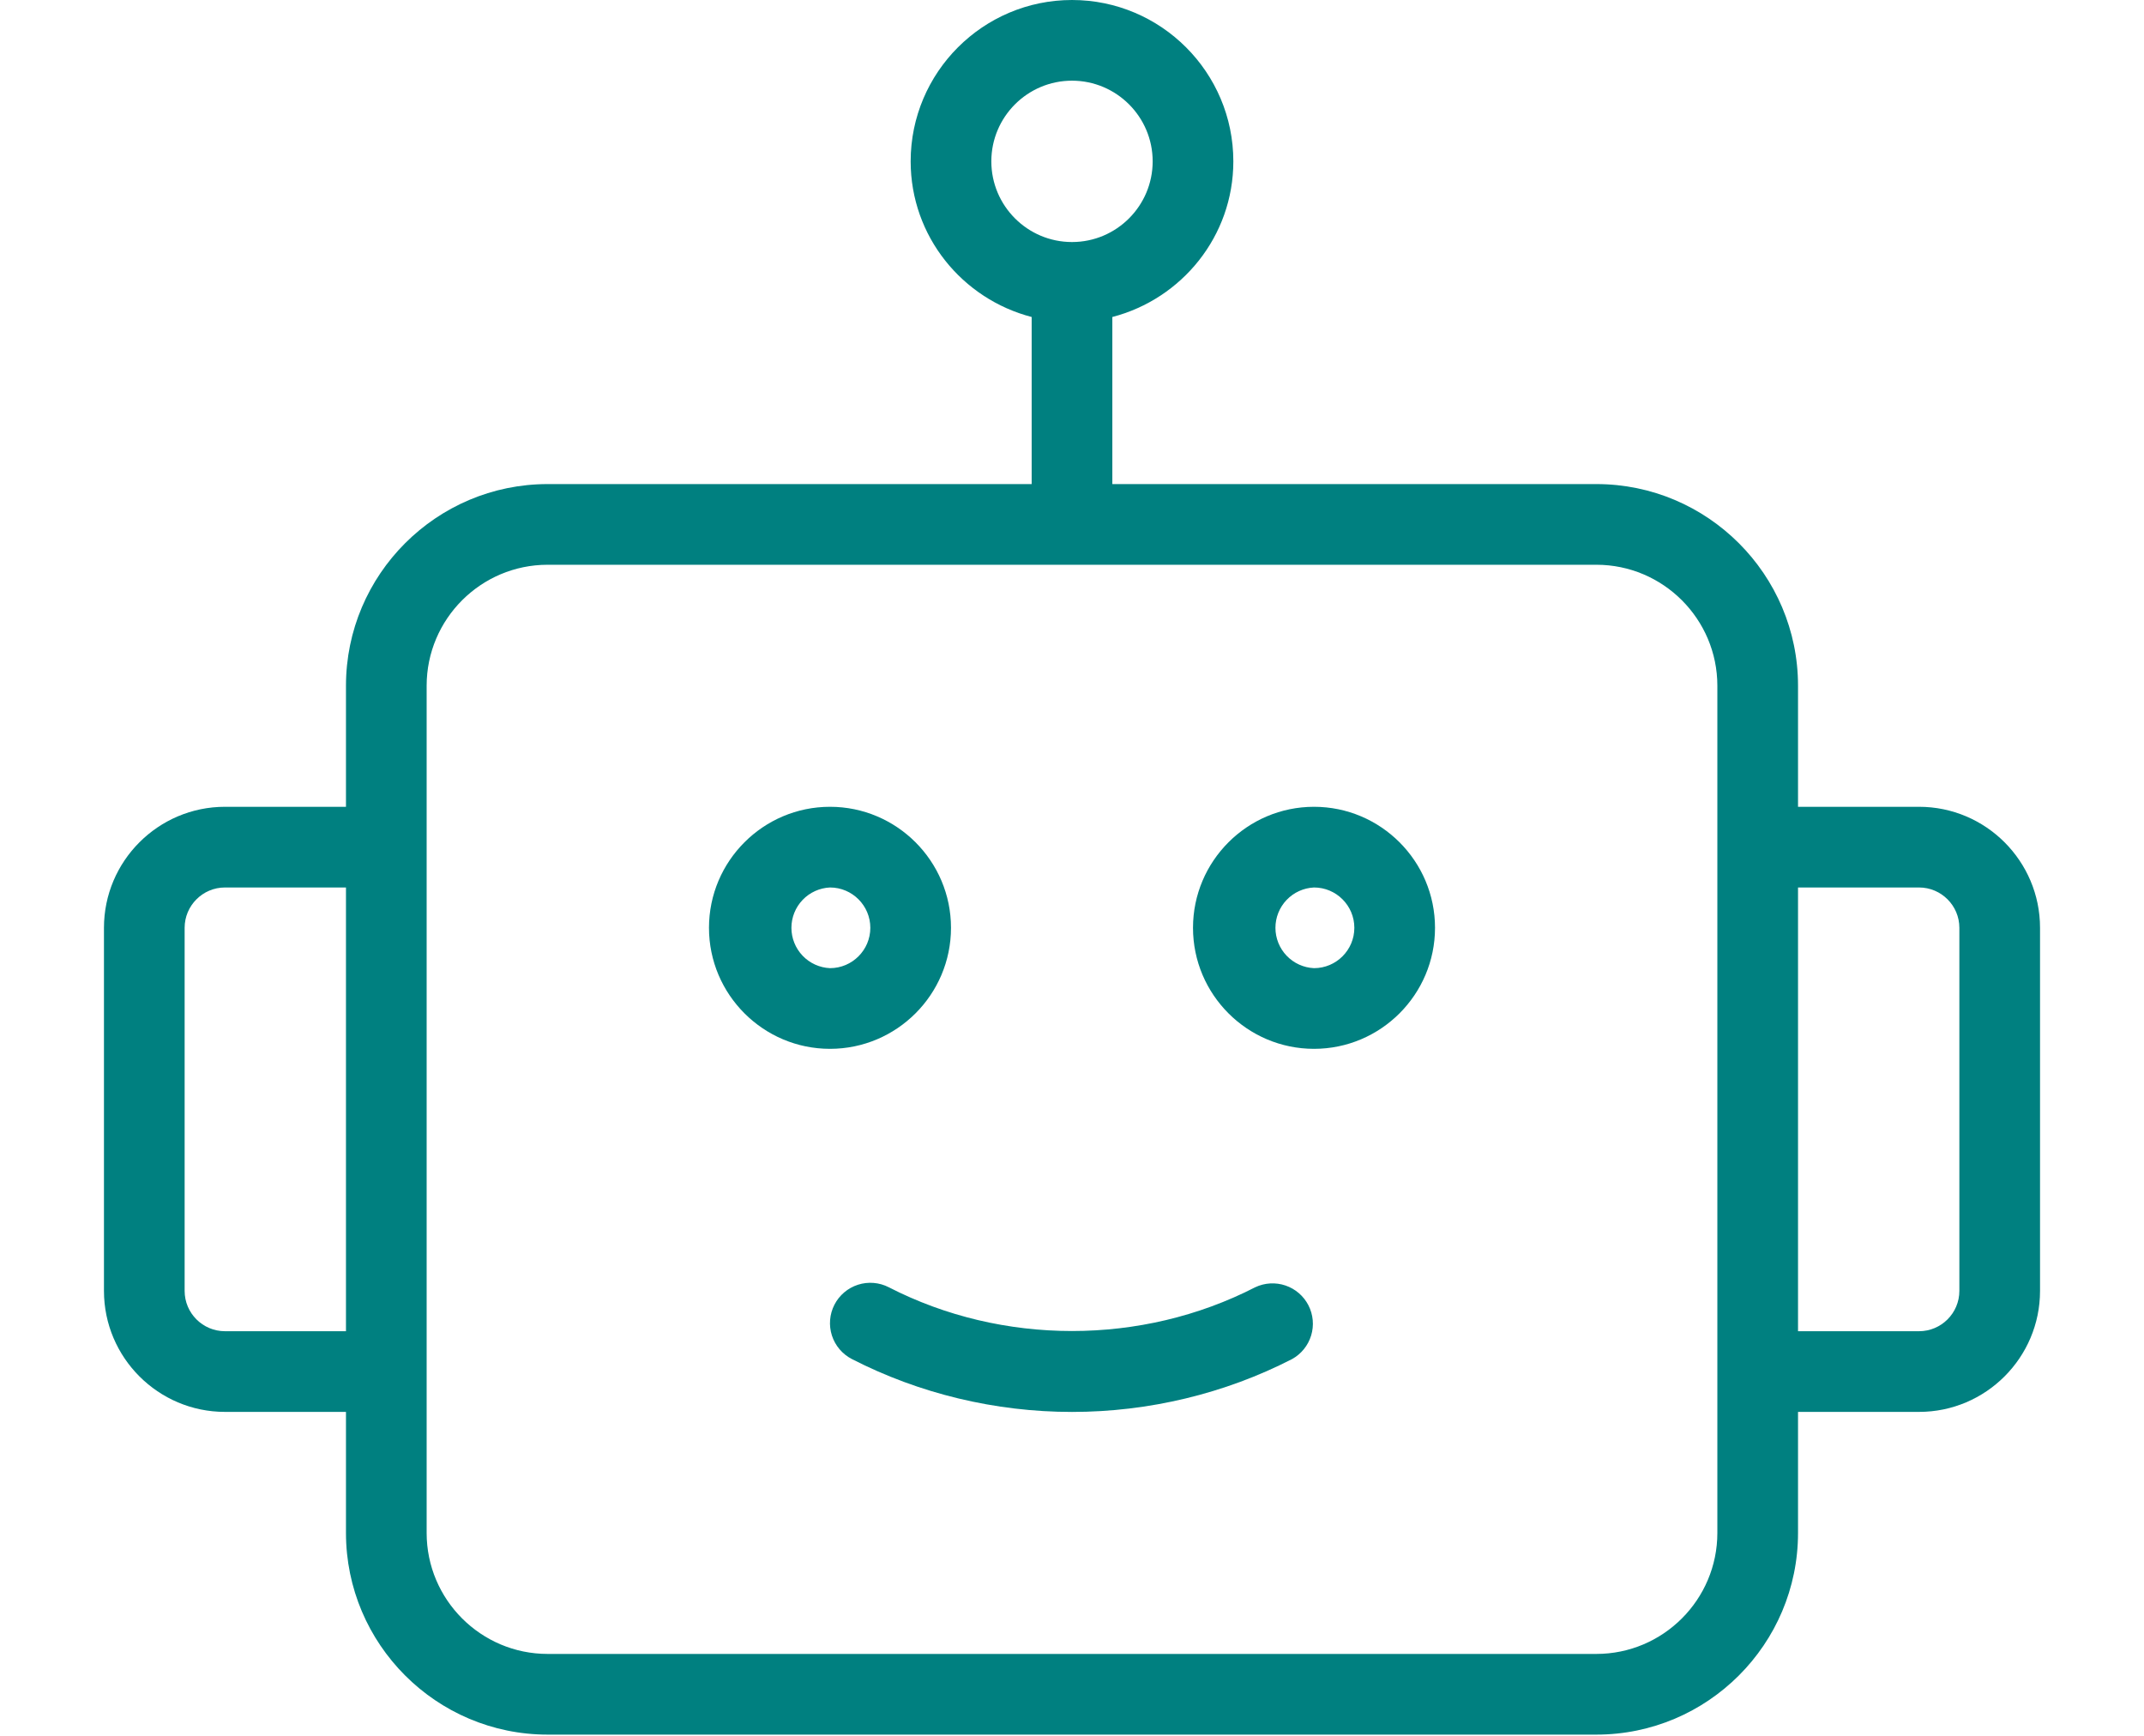
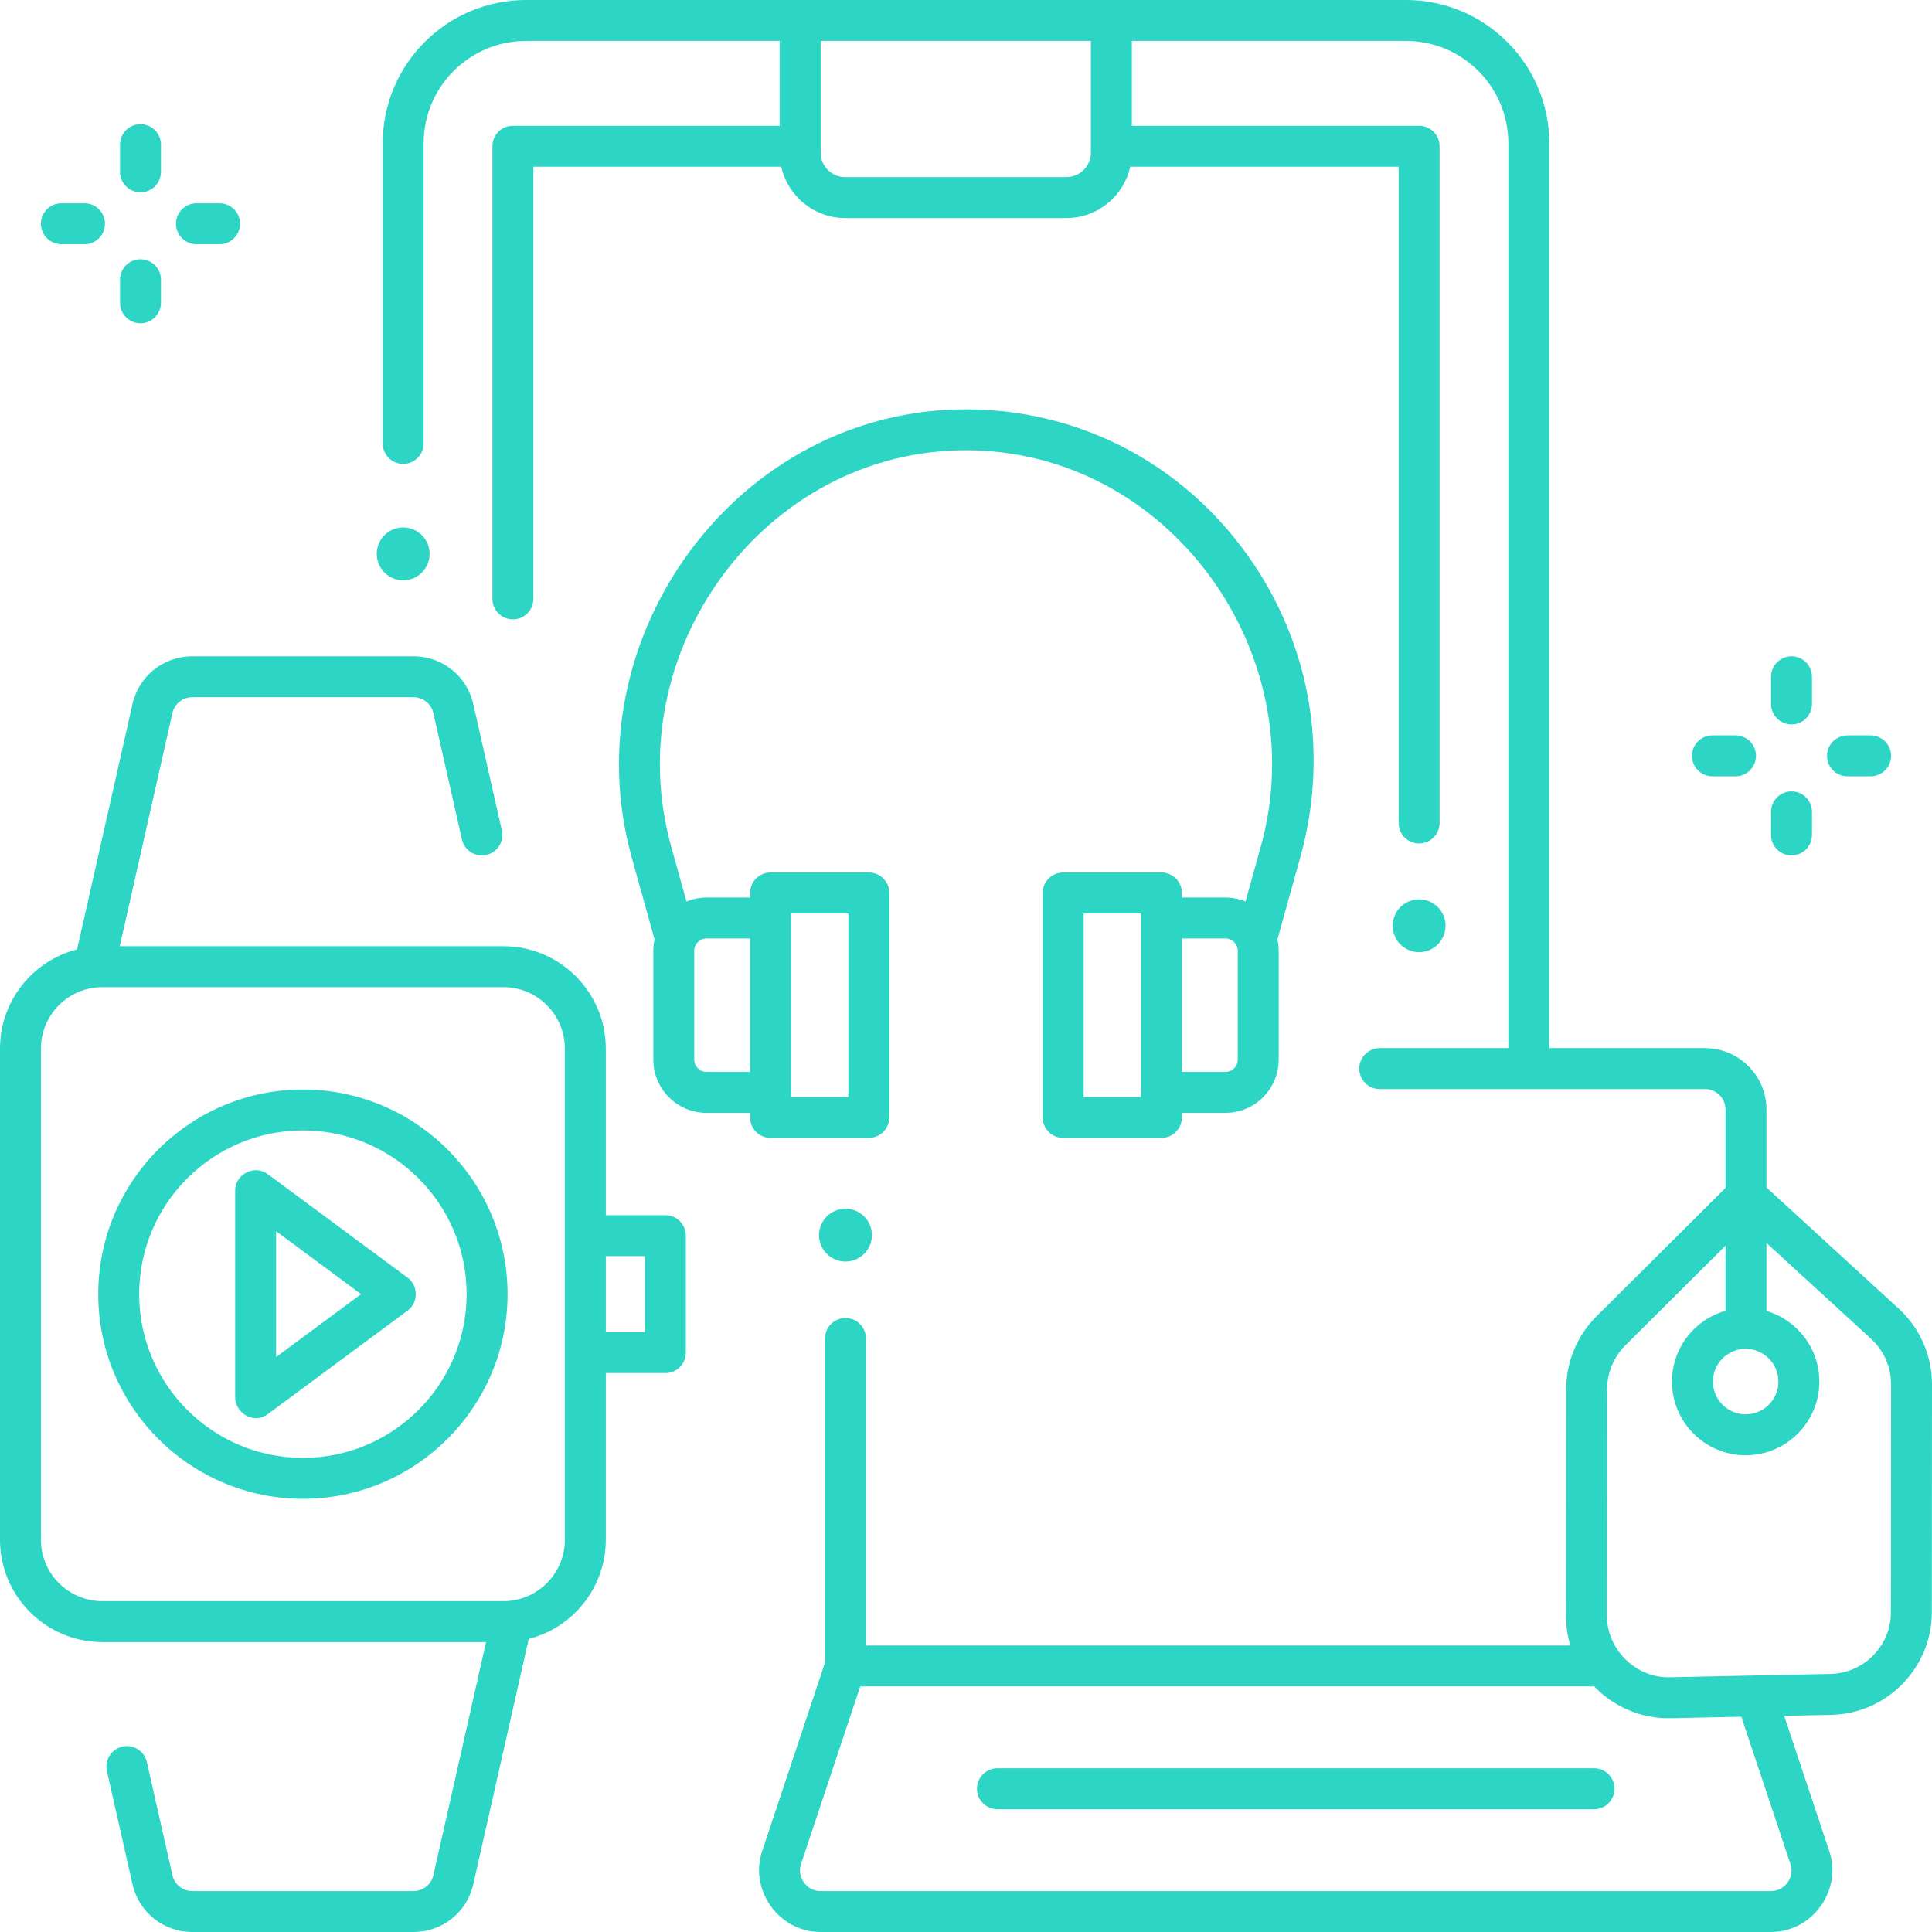
- <svg xmlns="http://www.w3.org/2000/svg" width="53.87" height="43.61" viewBox="0 0 512 459" fill="none" preserveAspectRatio="xMidYMid meet">
-   <path d="M224 245.333C224 227.691 209.643 213.333 192 213.333C174.357 213.333 160 227.691 160 245.333C160 262.976 174.357 277.333 192 277.333C209.643 277.333 224 262.976 224 245.333ZM192 256C189.254 255.877 186.66 254.7 184.76 252.713C182.86 250.726 181.8 248.083 181.8 245.333C181.8 242.584 182.86 239.941 184.76 237.954C186.66 235.967 189.254 234.79 192 234.667C197.877 234.667 202.667 239.456 202.667 245.333C202.667 251.211 197.877 256 192 256ZM320 213.333C302.357 213.333 288 227.691 288 245.333C288 262.976 302.357 277.333 320 277.333C337.643 277.333 352 262.976 352 245.333C352 227.691 337.643 213.333 320 213.333ZM320 256C317.254 255.877 314.66 254.7 312.76 252.713C310.86 250.726 309.8 248.083 309.8 245.333C309.8 242.584 310.86 239.941 312.76 237.954C314.66 235.967 317.254 234.79 320 234.667C325.877 234.667 330.667 239.456 330.667 245.333C330.667 251.211 325.877 256 320 256ZM304.459 340.373C274.432 355.808 237.568 355.808 207.541 340.373C206.295 339.733 204.934 339.345 203.537 339.231C202.141 339.116 200.735 339.278 199.401 339.707C198.067 340.136 196.83 340.823 195.761 341.73C194.693 342.637 193.813 343.745 193.173 344.992C192.533 346.239 192.145 347.599 192.031 348.996C191.916 350.393 192.078 351.798 192.507 353.133C192.936 354.467 193.623 355.703 194.53 356.772C195.437 357.84 196.545 358.72 197.792 359.36C215.595 368.501 235.723 373.344 256 373.344C276.277 373.344 296.405 368.512 314.208 359.36C316.632 358.015 318.437 355.779 319.242 353.127C320.048 350.475 319.79 347.613 318.524 345.147C317.258 342.682 315.082 340.805 312.457 339.914C309.833 339.023 306.964 339.188 304.459 340.373Z" fill="teal" fillRule="oddeven" />
-   <path d="M480 213.333H448V181.333C448 151.925 424.075 128 394.667 128H266.667V83.819C285.013 79.051 298.667 62.485 298.667 42.667C298.667 19.136 279.531 0 256 0C232.469 0 213.333 19.136 213.333 42.667C213.333 62.485 226.987 79.051 245.333 83.819V128H117.333C87.925 128 64 151.925 64 181.333V213.333H32C14.357 213.333 0 227.691 0 245.333V341.333C0 358.976 14.357 373.333 32 373.333H64V405.333C64 434.741 87.925 458.667 117.333 458.667H394.667C424.075 458.667 448 434.741 448 405.333V373.333H480C497.643 373.333 512 358.976 512 341.333V245.333C512 227.691 497.643 213.333 480 213.333ZM234.667 42.667C234.667 30.901 244.235 21.333 256 21.333C267.765 21.333 277.333 30.901 277.333 42.667C277.333 54.432 267.765 64 256 64C244.235 64 234.667 54.432 234.667 42.667ZM32 352C26.123 352 21.333 347.221 21.333 341.333V245.333C21.333 239.456 26.123 234.667 32 234.667H64V352H32ZM426.667 405.333C426.667 422.976 412.309 437.333 394.667 437.333H117.333C99.691 437.333 85.333 422.976 85.333 405.333V181.333C85.333 163.691 99.691 149.333 117.333 149.333H394.667C412.309 149.333 426.667 163.691 426.667 181.333V405.333ZM490.667 341.333C490.667 347.221 485.877 352 480 352H448V234.667H480C485.877 234.667 490.667 239.456 490.667 245.333V341.333Z" fill="teal" />
+ <svg xmlns="http://www.w3.org/2000/svg" version="1.1" width="60" height="60" x="0" y="0" viewBox="0 0 472 472" style="enable-background:new 0 0 512 512" xml:space="preserve" class="">
+   <g>
+     <path d="M162.556 296.885H148v-40.716c0-13.785-11.215-25-25-25H29.255l12.86-56.932a4.974 4.974 0 0 1 4.877-3.898h54.014a4.973 4.973 0 0 1 4.877 3.898l6.968 30.848a4.998 4.998 0 0 0 5.979 3.775 4.999 4.999 0 0 0 3.775-5.979l-6.968-30.848c-1.555-6.886-7.572-11.695-14.631-11.695H46.993c-7.06 0-13.076 4.809-14.631 11.695l-13.533 59.908C8.019 234.697 0 244.513 0 256.169v120c0 13.785 11.215 25 25 25h93.745l-12.86 56.933a4.974 4.974 0 0 1-4.877 3.898H46.993a4.973 4.973 0 0 1-4.877-3.898l-6.239-27.619a4.998 4.998 0 0 0-5.979-3.775 4.999 4.999 0 0 0-3.775 5.979l6.239 27.619C33.917 467.191 39.934 472 46.993 472h54.014c7.06 0 13.076-4.809 14.631-11.695l13.533-59.908c10.81-2.755 18.829-12.572 18.829-24.228v-40.716h14.556a5 5 0 0 0 5-5v-28.568a5 5 0 0 0-5-5zM138 376.169c0 8.271-6.729 15-15 15H25c-8.271 0-15-6.729-15-15v-120c0-8.271 6.729-15 15-15h98c8.271 0 15 6.729 15 15zm19.556-50.715H148v-18.568h9.556z" fill="#2cd5c4" data-original="#000000" class="" />
+     <path d="M74 366.169c-27.57 0-50-22.43-50-50s22.43-50 50-50 50 22.43 50 50-22.43 50-50 50zm0-90c-22.056 0-40 17.944-40 40s17.944 40 40 40 40-17.944 40-40-17.944-40-40-40z" fill="#2cd5c4" data-original="#000000" class="" />
+     <path d="M62.452 346.465c-2.601 0-5-2.386-5-5v-50.591c0-4.031 4.736-6.418 7.976-4.018l34.156 25.295c2.658 1.968 2.658 6.068 0 8.036l-34.156 25.295a4.99 4.99 0 0 1-2.976.983zm5.001-45.666v30.741l20.754-15.371zM389.438 442H243.676a5 5 0 0 1 0-10h145.763a5 5 0 0 1-.001 10zM303.237 133.539C287.048 112.225 262.541 100 236 100c-56.07 0-96.571 55.945-81.677 109.427l5.592 20.079a13.011 13.011 0 0 0-.303 2.767v26.606c0 7.168 5.832 13 13 13h10.646V273a5 5 0 0 0 5 5h24.001a5 5 0 0 0 5-5v-54.848a5 5 0 0 0-5-5h-24.001a5 5 0 0 0-5 5v1.121h-10.646c-1.733 0-3.384.347-4.897.965l-3.758-13.493C150.818 159.567 186.481 110 236 110c49.526 0 85.181 49.571 72.043 96.745l-3.758 13.493a12.916 12.916 0 0 0-4.897-.965h-10.646v-1.121a5 5 0 0 0-5-5H259.74a5 5 0 0 0-5 5V273a5 5 0 0 0 5 5h24.001a5 5 0 0 0 5-5v-1.121h10.646c7.168 0 13-5.832 13-13v-26.606c0-.95-.109-1.874-.303-2.767l5.592-20.079c7.366-26.448 2.104-54.109-14.439-75.888zm-109.979 89.613h14.001V268h-14.001zm-23.646 9.121c0-1.654 1.346-3 3-3h10.646v32.606h-10.646c-1.654 0-3-1.346-3-3zM278.742 268H264.74v-44.848h14.001V268zm23.646-9.121c0 1.654-1.346 3-3 3h-10.646v-32.606h10.646c1.654 0 3 1.346 3 3z" fill="#2cd5c4" data-original="#000000" class="" />
+     <path d="m463.889 319.726-32.332-29.622v-19.035c0-8.271-6.729-15-15-15H378.5V35c0-19.299-15.701-35-35-35h-215c-19.299 0-35 15.701-35 35v73.339a5 5 0 0 0 10 0V35c0-13.785 11.215-25 25-25h61.986v20.731h-65.183a5 5 0 0 0-5 5v110.581a5 5 0 0 0 10 0V40.731h60.57c1.586 7.165 7.979 12.543 15.614 12.543h54.028c7.635 0 14.028-5.379 15.614-12.543h65.57v160.336a5 5 0 0 0 10 0V35.731a5 5 0 0 0-5-5h-70.183V10H343.5c13.785 0 25 11.215 25 25v221.068h-31.423a5 5 0 0 0 0 10h79.48c2.757 0 5 2.243 5 5v19.152l-31.563 31.413c-4.676 4.653-7.36 11.104-7.365 17.7l-.044 55.424A25.116 25.116 0 0 0 383.64 402H211.557v-75a5 5 0 0 0-10 0v79.188l-15.356 46.069c-3.189 9.568 4.145 19.743 14.23 19.743h232.251c10.086 0 17.42-10.175 14.23-19.743l-11.023-33.07 11.592-.244c13.485-.284 24.464-11.487 24.474-24.975l.044-55.79a25.056 25.056 0 0 0-8.11-18.452zM266.514 37.275c0 3.309-2.691 6-6 6h-54.028c-3.309 0-6-2.691-6-6V10h66.028zm159.963 292.258c4.411 0 8 3.589 8 8s-3.589 8-8 8-8-3.589-8-8 3.588-8 8-8zm10.949 125.886c1.064 3.193-1.378 6.581-4.744 6.581H200.431c-3.365 0-5.808-3.388-4.743-6.581L210.161 412h179.311c4.815 5.055 11.652 7.922 18.639 7.771l17.311-.364zm24.53-61.459c-.006 8.092-6.593 14.814-14.684 14.984l-39.372.829c-8.23.182-15.322-6.763-15.315-15.008l.044-55.424a15.102 15.102 0 0 1 4.418-10.62l24.507-24.39v15.903c-7.537 2.148-13.078 9.082-13.078 17.299 0 9.925 8.075 18 18 18s18-8.075 18-18c0-8.161-5.464-15.06-12.922-17.259v-16.611l25.579 23.435A15.031 15.031 0 0 1 462 338.17zM437.678 176.983a5 5 0 0 1-5-5v-6.644a5 5 0 0 1 10 0v6.644a5 5 0 0 1-5 5z" fill="#2cd5c4" data-original="#000000" class="" />
+     <path d="M437.678 208.983a5 5 0 0 1-5-5v-5.644a5 5 0 0 1 10 0v5.644a5 5 0 0 1-5 5zM457 189.661h-5.644a5 5 0 0 1 0-10H457a5 5 0 0 1 0 10zM424 189.661h-5.644a5 5 0 0 1 0-10H424a5 5 0 0 1 0 10zM34.322 46.983a5 5 0 0 1-5-5v-6.644a5 5 0 0 1 10 0v6.644a5 5 0 0 1-5 5zM34.322 78.983a5 5 0 0 1-5-5v-5.644a5 5 0 0 1 10 0v5.644a5 5 0 0 1-5 5zM53.644 59.661H48a5 5 0 0 1 0-10h5.644a5 5 0 0 1 0 10zM20.644 59.661H15a5 5 0 0 1 0-10h5.644a5 5 0 0 1 0 10z" fill="#2cd5c4" data-original="#000000" class="" />
+     <ellipse cx="98.5" cy="135.312" rx="6.458" ry="6.452" fill="#2cd5c4" data-original="#000000" class="" />
+     <ellipse cx="346.697" cy="226.169" rx="6.458" ry="6.452" fill="#2cd5c4" data-original="#000000" class="" />
+     <ellipse cx="206.557" cy="301.753" rx="6.458" ry="6.452" fill="#2cd5c4" data-original="#000000" class="" />
+   </g>
</svg>
